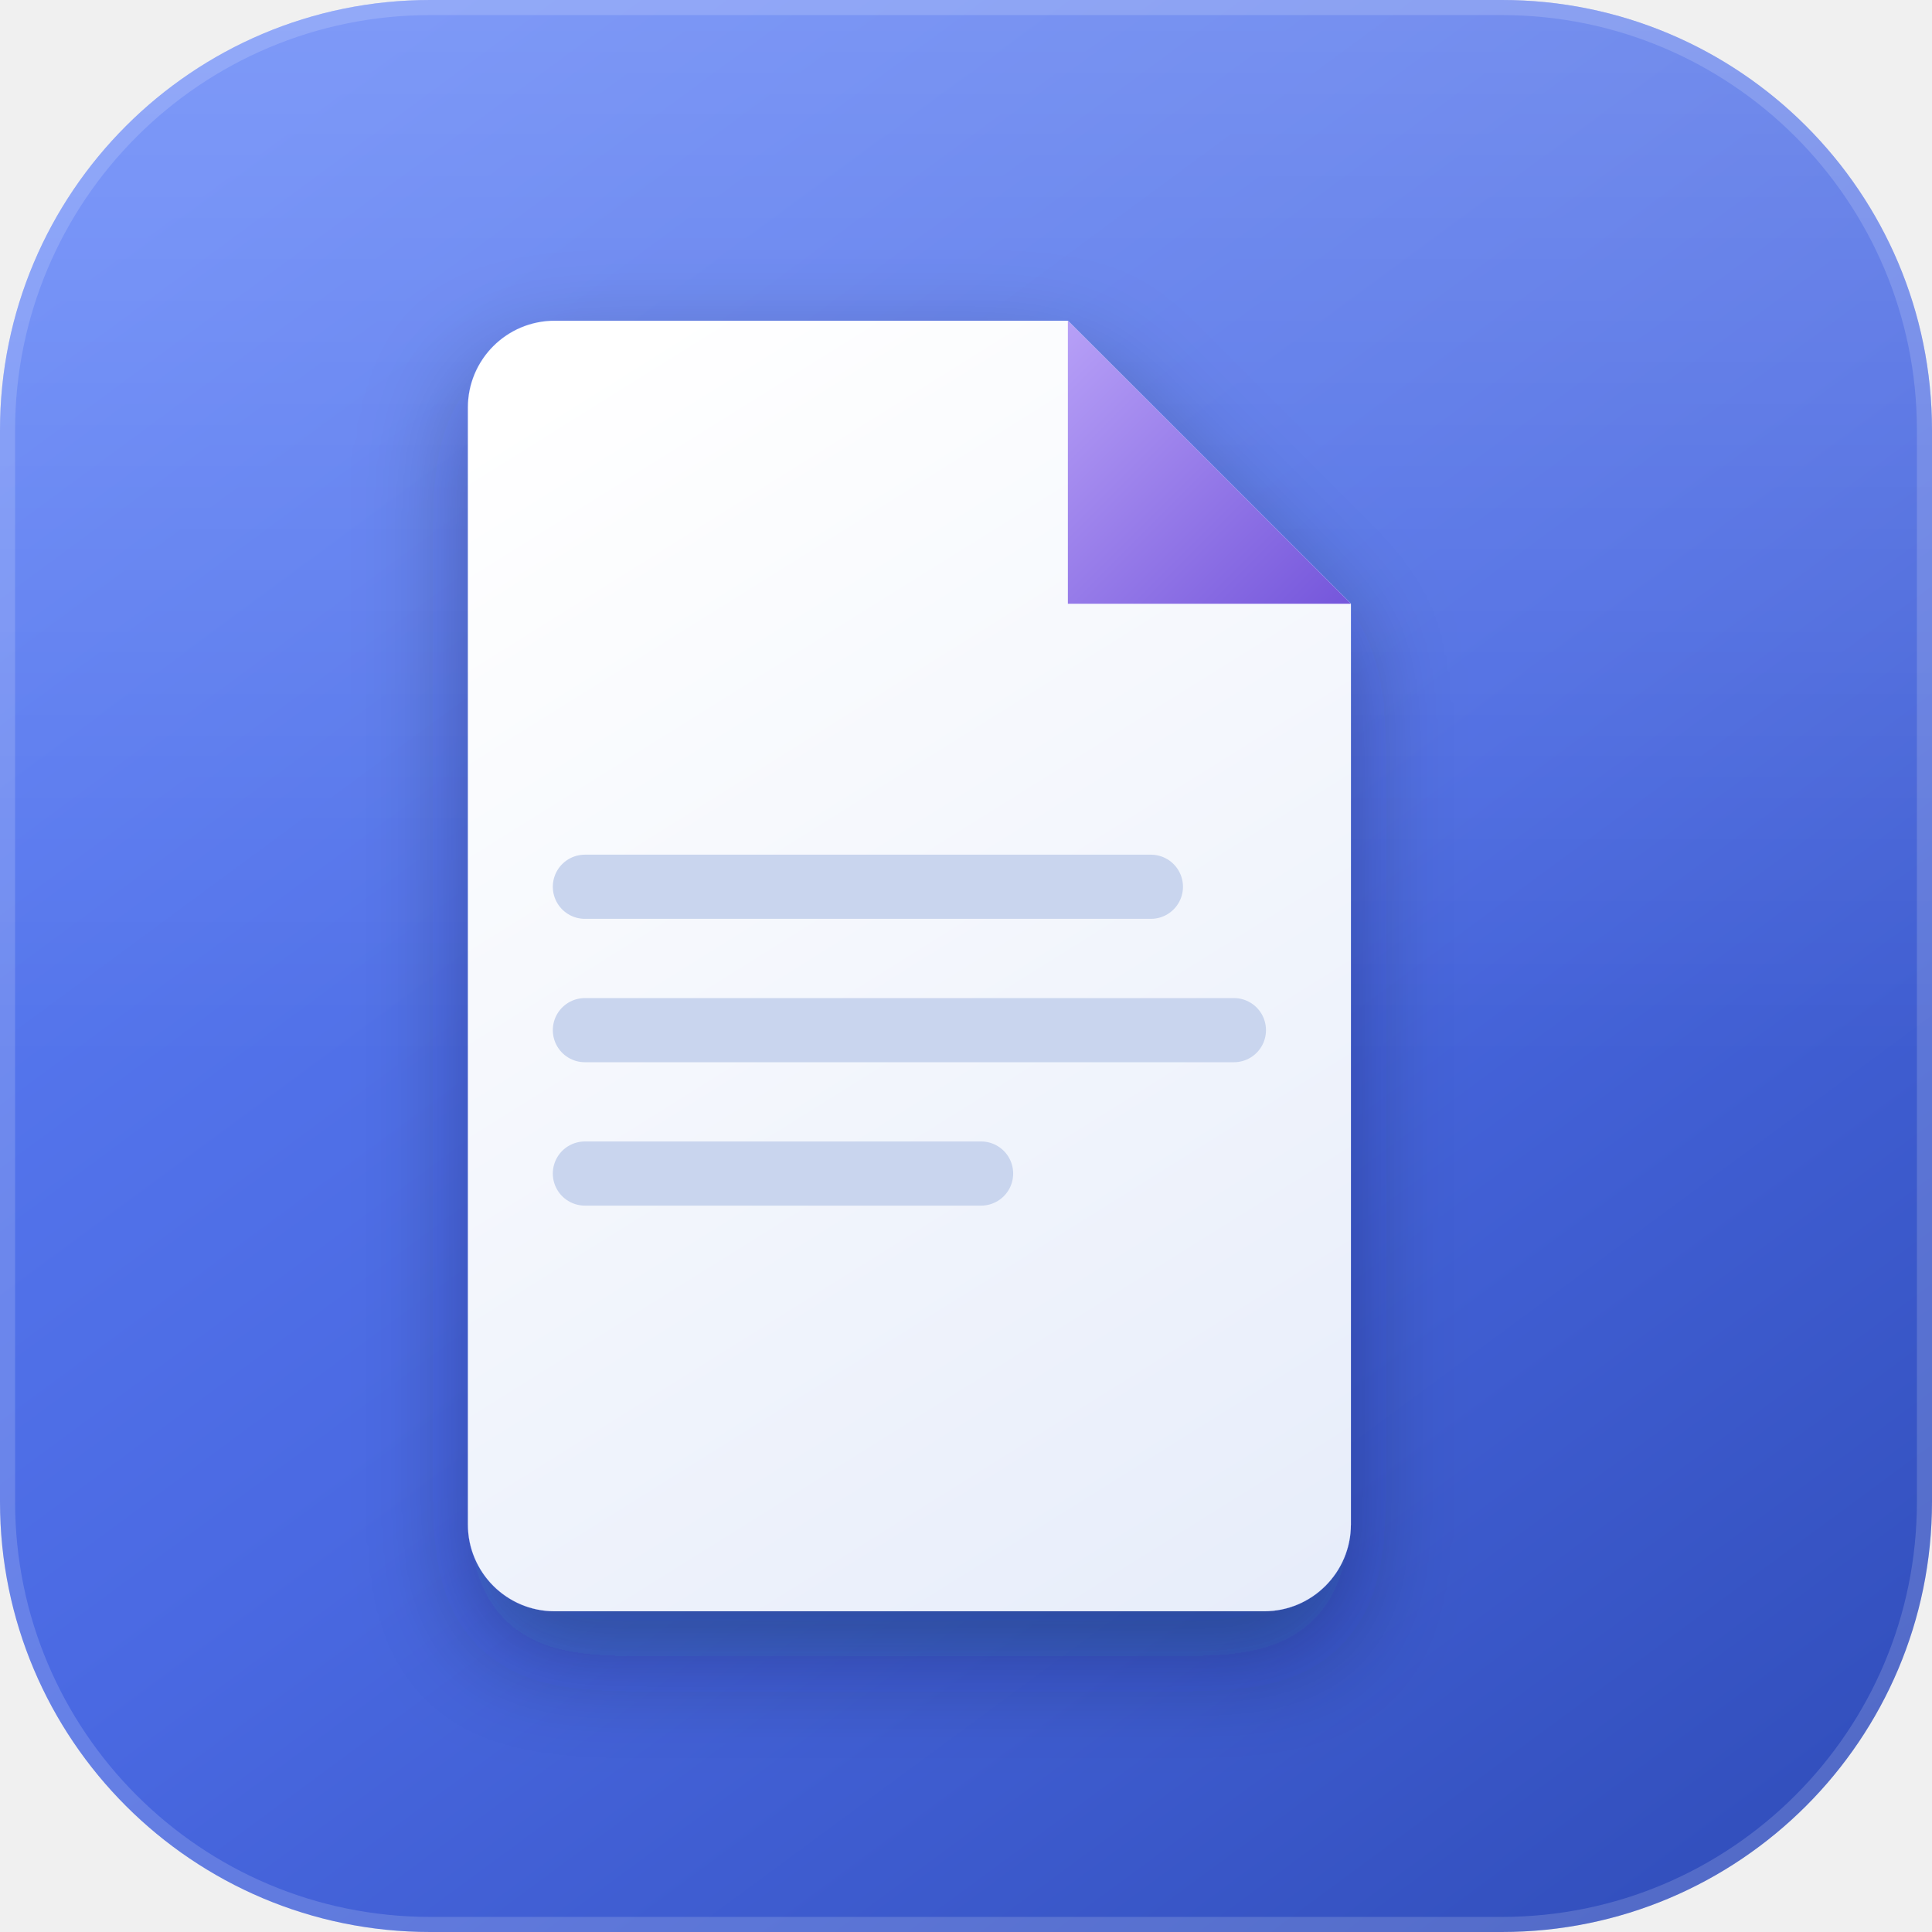
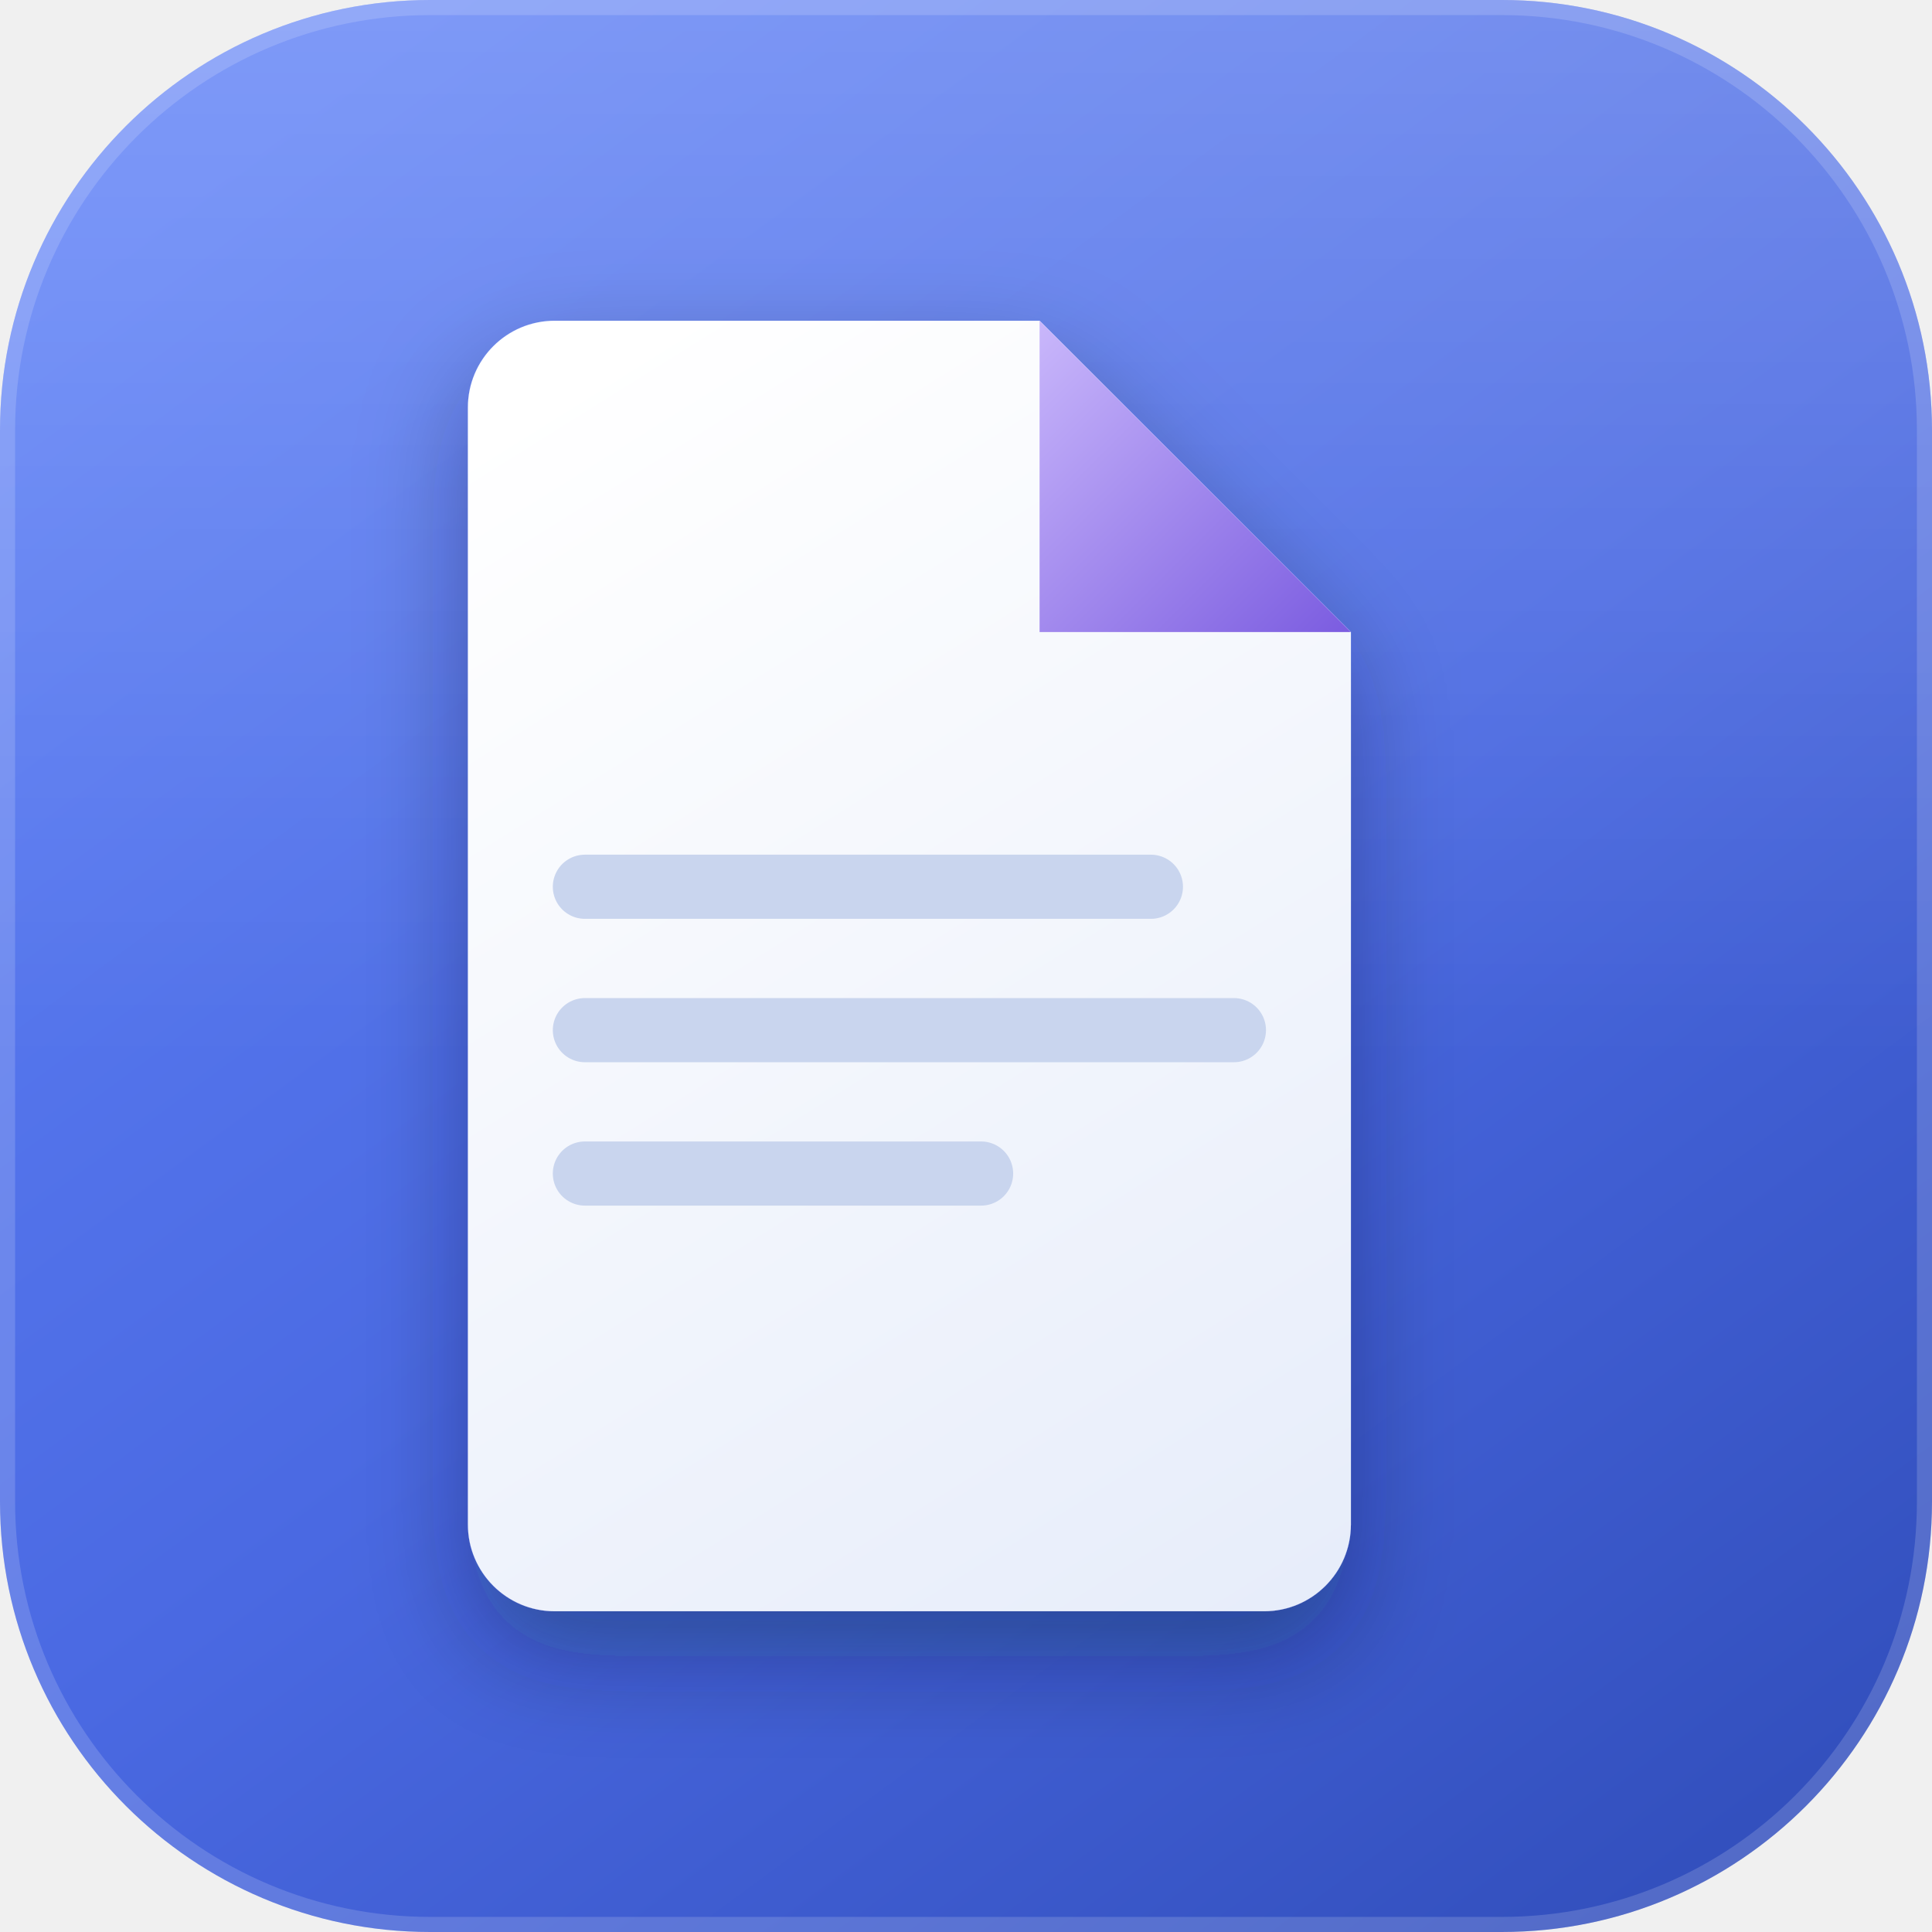
<svg xmlns="http://www.w3.org/2000/svg" width="1024" height="1024" viewBox="0 0 1024 1024" fill="none" role="img" aria-label="Folixa">
  <defs>
    <linearGradient id="tile" x1="172" y1="40" x2="880" y2="1000" gradientUnits="userSpaceOnUse">
      <stop offset="0" stop-color="#5E80F5" />
      <stop offset="0.52" stop-color="#4A69E2" />
      <stop offset="1" stop-color="#3350BE" />
    </linearGradient>
    <linearGradient id="sheen" x1="0" y1="0" x2="0" y2="560" gradientUnits="userSpaceOnUse">
      <stop offset="0" stop-color="#FFFFFF" stop-opacity="0.20" />
      <stop offset="1" stop-color="#FFFFFF" stop-opacity="0" />
    </linearGradient>
    <linearGradient id="page" x1="300" y1="200" x2="700" y2="840" gradientUnits="userSpaceOnUse">
      <stop offset="0" stop-color="#FFFFFF" />
      <stop offset="1" stop-color="#E7EDFA" />
    </linearGradient>
-     <linearGradient id="fold" x1="566" y1="170" x2="716" y2="320" gradientUnits="userSpaceOnUse">
-       <stop offset="0" stop-color="#B7A0F7" />
-       <stop offset="1" stop-color="#7556DB" />
+     <linearGradient id="fold" x1="551" y1="170" x2="716" y2="335" gradientUnits="userSpaceOnUse">
+       <stop offset="0" stop-color="#C9B7FB" />
+       <stop offset="1" stop-color="#7B5CE0" />
    </linearGradient>
    <filter id="pageShadow" x="150" y="80" width="740" height="900" filterUnits="userSpaceOnUse" color-interpolation-filters="sRGB">
      <feDropShadow dx="0" dy="24" stdDeviation="28" flood-color="#0A1230" flood-opacity="0.34" />
    </filter>
    <clipPath id="tileClip">
      <rect width="1024" height="1024" rx="228" />
    </clipPath>
  </defs>
  <g clip-path="url(#tileClip)">
    <rect width="1024" height="1024" fill="url(#tile)" />
    <rect width="1024" height="1024" fill="url(#sheen)" />
  </g>
  <g filter="url(#pageShadow)">
-     <path d="M294 170 H566 L716 320 V808 A46 46 0 0 1 670 854 H294 A46 46 0 0 1 248 808 V216 A46 46 0 0 1 294 170 Z" fill="url(#page)" />
+     <path d="M294 170 H551 L716 335 V808 A46 46 0 0 1 670 854 H294 A46 46 0 0 1 248 808 V216 A46 46 0 0 1 294 170 Z" fill="url(#page)" />
  </g>
-   <path d="M566 170 L716 320 H566 Z" fill="url(#fold)" />
+   <path d="M551 170 L716 335 H551 Z" fill="url(#fold)" />
  <g stroke="#C9D5EE" stroke-width="34" stroke-linecap="round">
    <path d="M310 470 H610" />
    <path d="M310 546 H654" />
    <path d="M310 622 H520" />
  </g>
  <rect x="4" y="4" width="1016" height="1016" rx="224" stroke="#FFFFFF" stroke-opacity="0.16" stroke-width="8" />
</svg>
